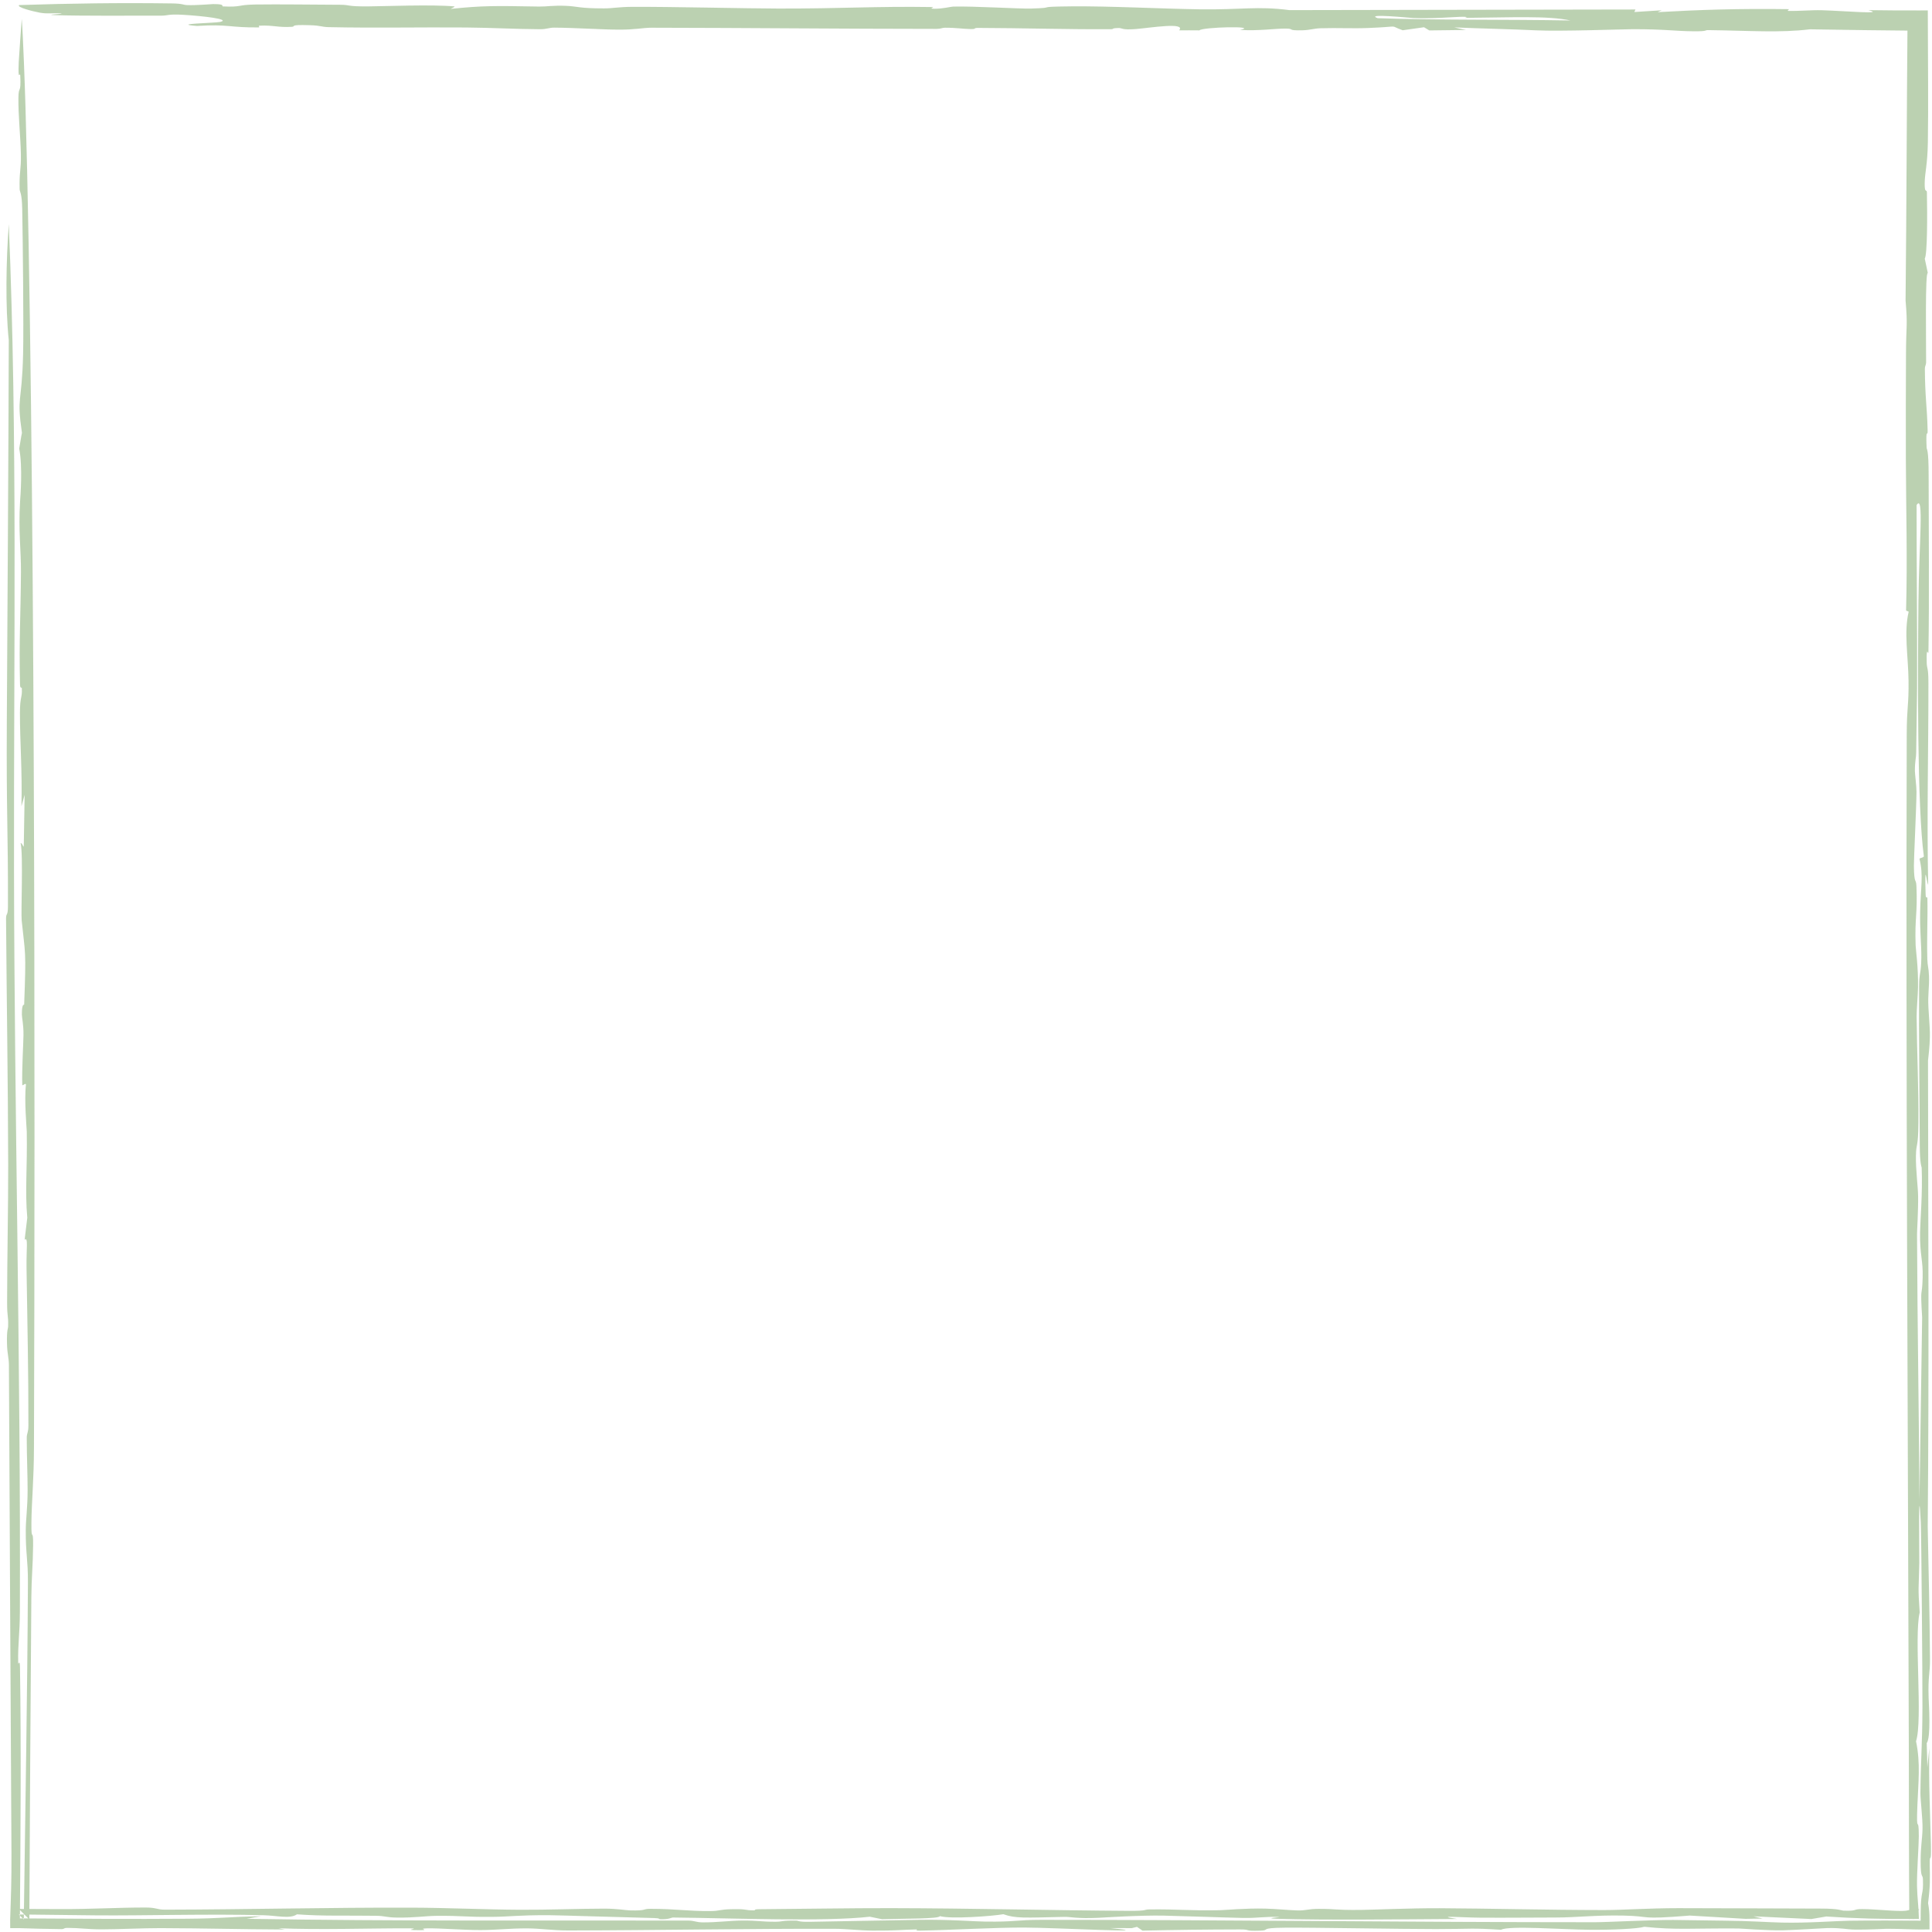
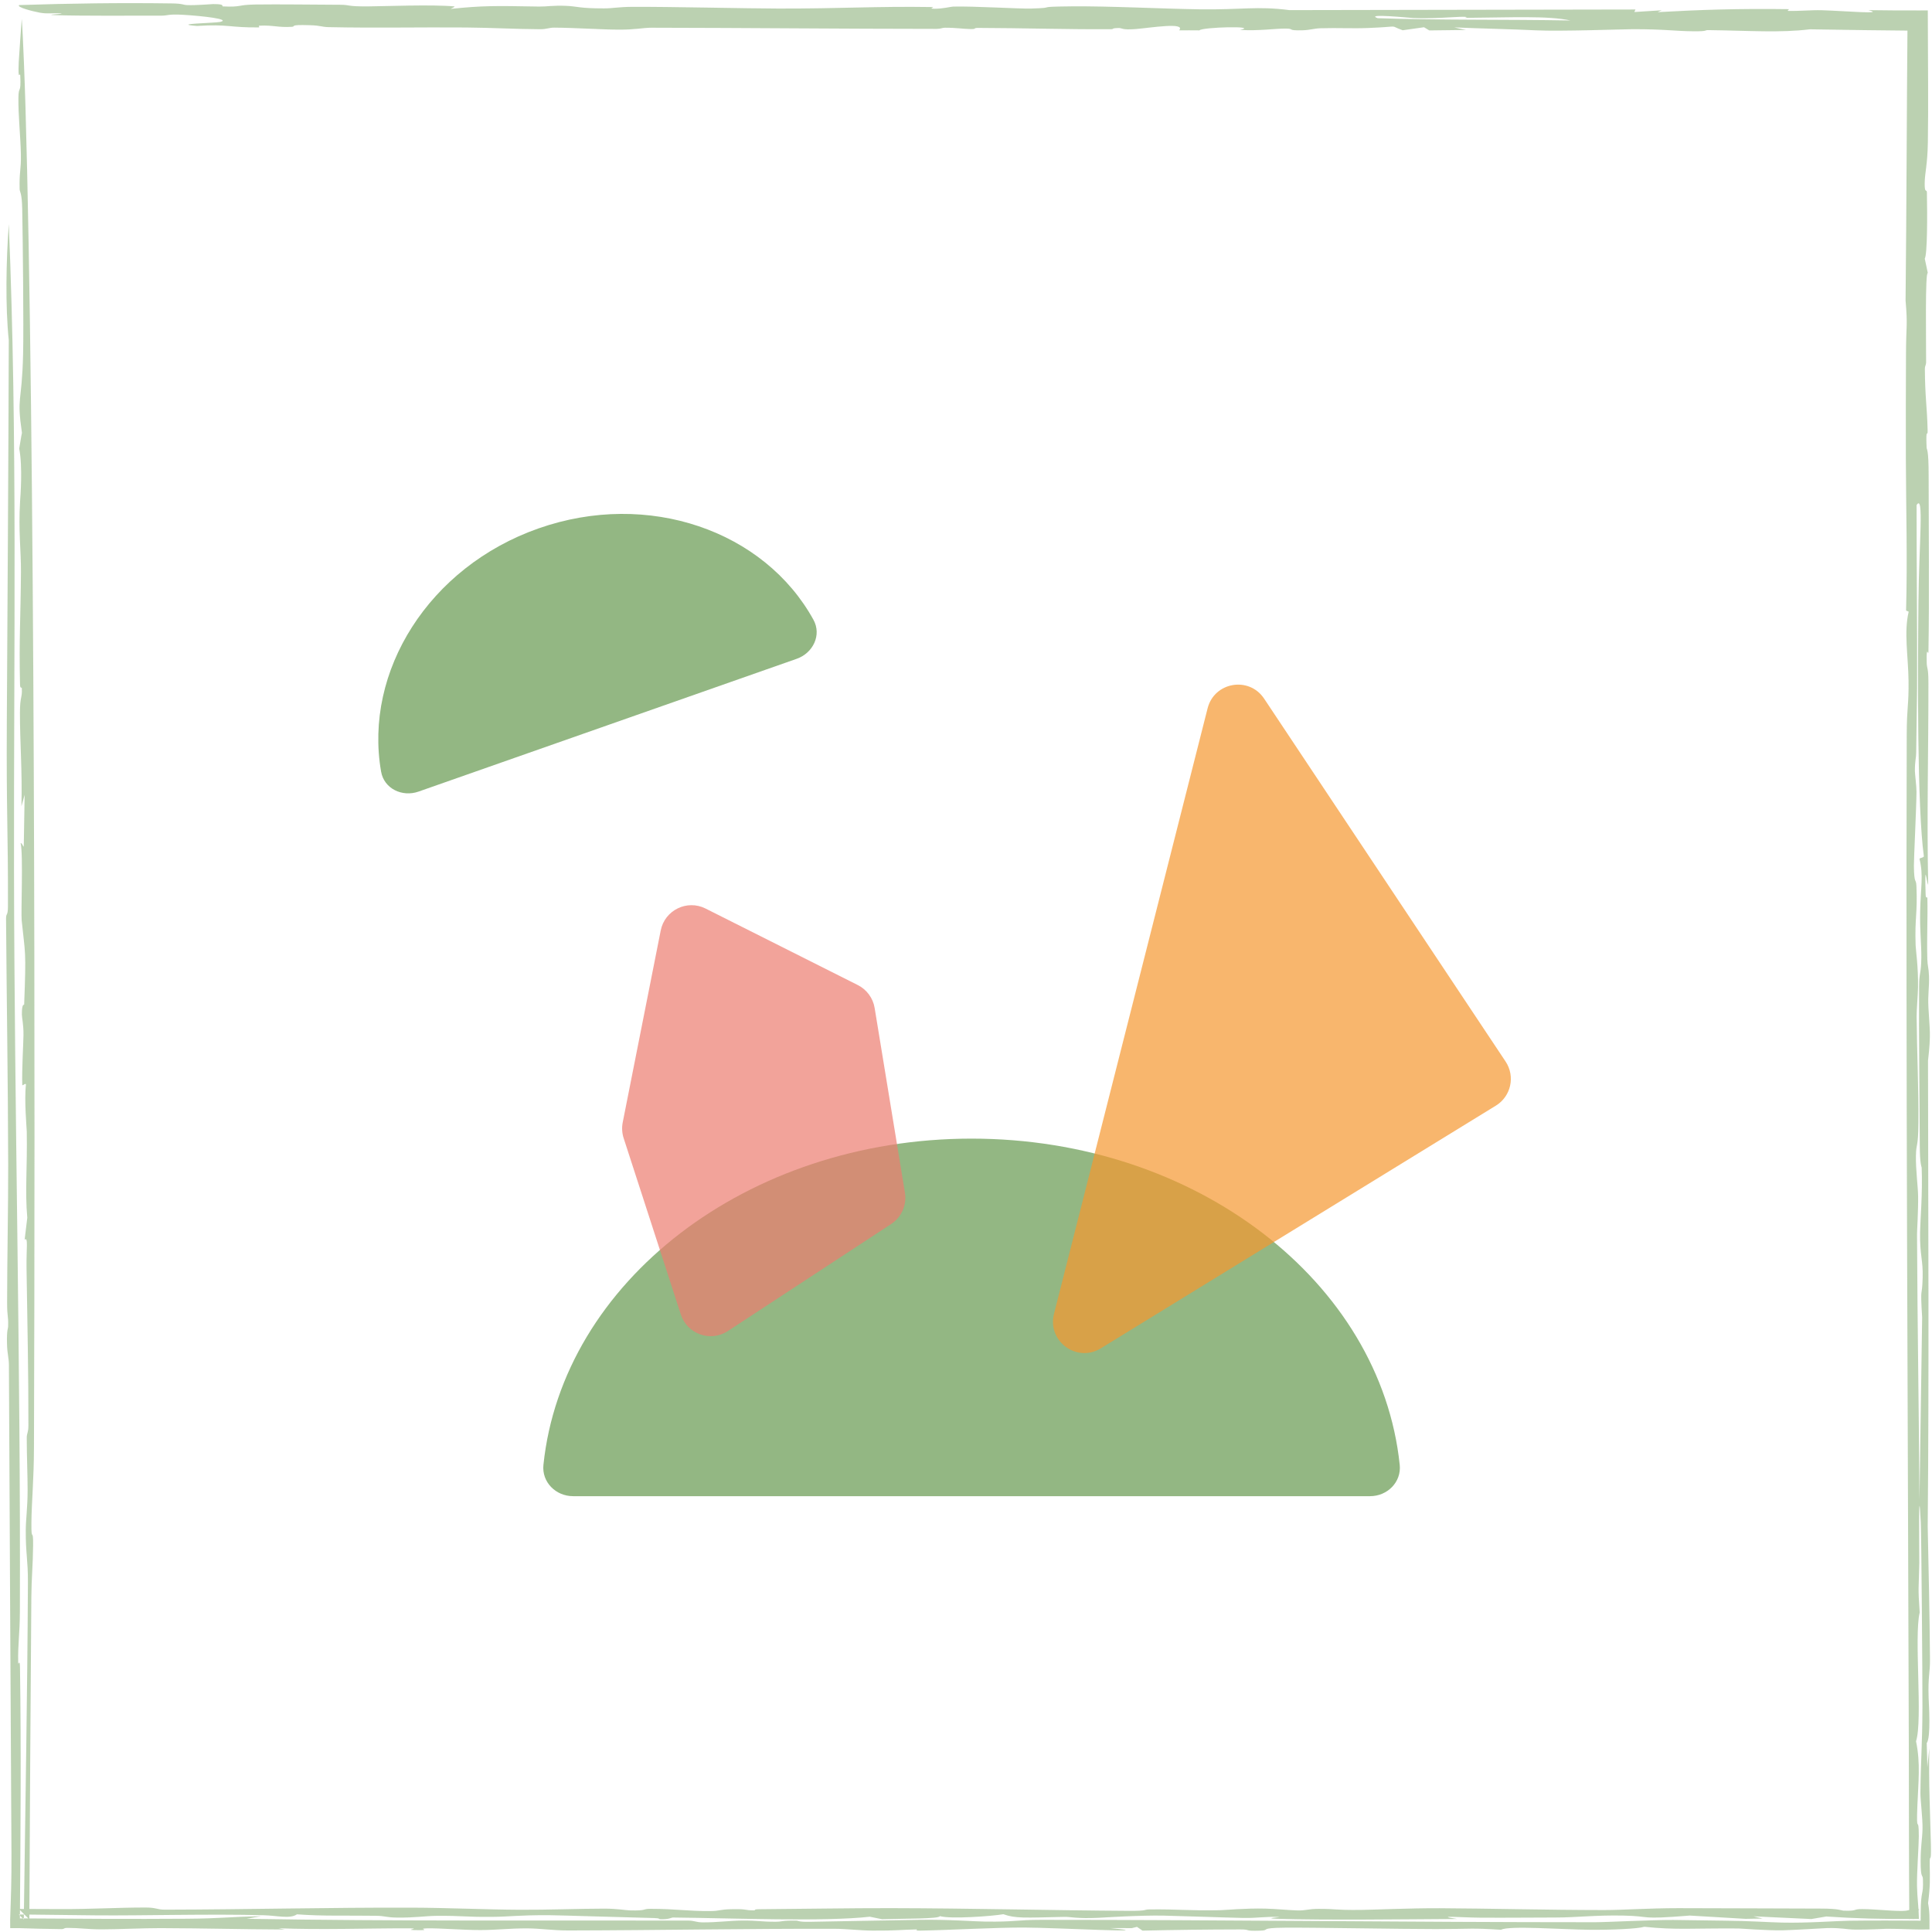
<svg xmlns="http://www.w3.org/2000/svg" width="308" height="308" viewBox="0 0 308 308" fill="none">
+   <path d="M223.144 233.525C223.431 236.272 221.181 238.52 218.419 238.52C208.253 238.52 183.639 238.52 154.889 238.52C126.139 238.52 101.525 238.52 91.359 238.52C88.597 238.52 86.347 236.272 86.634 233.525C89.674 204.384 119.072 181.52 154.889 181.52C190.706 181.52 220.103 204.384 223.144 233.525Z" fill="#78A564" fill-opacity="0.8" />
+   <path d="M129.684 98.811C131.015 101.231 129.617 104.111 127.012 105.026C120.974 107.146 109.736 111.092 96.869 115.611C84.002 120.129 72.763 124.075 66.726 126.195C64.12 127.11 61.229 125.736 60.755 123.015C57.971 107.033 68.377 90.374 85.853 84.238C103.328 78.102 121.864 84.597 129.684 98.811Z" fill="#78A564" fill-opacity="0.8" />
+   <path d="M136.748 157.037C138.178 157.756 139.178 159.116 139.437 160.696L144.265 190.14C144.585 192.091 143.725 194.048 142.071 195.131L116.034 212.194C113.276 214.001 109.554 212.69 108.537 209.554L99.423 181.447C99.16 180.635 99.109 179.77 99.274 178.933L105.332 148.337C105.974 145.094 109.529 143.356 112.482 144.84L136.748 157.037Z" fill="#ED7C6F" fill-opacity="0.7" />
+   <path d="M175.491 214.952C171.667 217.301 166.924 213.813 168.027 209.462L192.517 112.917C193.583 108.716 199.125 107.768 201.527 111.377L240.022 169.229C241.591 171.587 240.89 174.776 238.477 176.259L175.491 214.952Z" fill="#F59730" fill-opacity="0.7" />
  <path d="M3.06 0.809C11.088 0.543 19.107 0.429 27.365 0.545C29.247 0.571 29.07 0.777 29.843 0.81C31.265 0.872 33.651 0.65 33.986 0.65C36.062 0.647 35.251 1.007 35.53 1.021C38.645 1.167 37.749 0.757 40.727 0.718C44.605 0.666 49.582 0.74 54.255 0.76C55.896 0.768 55.165 1.042 58.707 1.019C61.216 1.003 68.913 0.69 72.457 1.024C72.478 1.15 72.031 1.289 71.842 1.419C76.923 0.894 78.741 0.917 85.944 1.045C87.083 1.065 88.162 0.849 90.17 0.929C92.176 1.009 92.261 1.342 96.296 1.337C97.727 1.335 98.595 1.101 100.79 1.091C107.031 1.061 118.918 1.353 124.041 1.363C134.129 1.383 139.618 0.983 148.577 1.122C149.267 1.132 147.752 1.389 149.016 1.394C150.292 1.399 151.62 1.058 151.934 1.05C155.32 0.963 162.478 1.419 164.362 1.364C168.941 1.229 164.428 1.079 170.774 1.014C176.817 0.953 185.16 1.396 191.15 1.483C198.091 1.583 200.329 0.939 205.556 1.612C223.914 1.573 242.344 1.548 260.723 1.514C260.67 1.648 260.61 1.782 260.547 1.916C262 1.824 263.454 1.731 264.907 1.639C264.687 1.739 264.479 1.839 264.26 1.937C271.085 1.552 277.169 1.354 285.144 1.46C285.3 1.462 284.89 1.729 285.019 1.736C286.817 1.786 288.826 1.581 290.405 1.629C294.221 1.745 300.703 2.328 297.849 1.615C300.461 1.658 303.208 1.668 306 1.664L307.331 1.658L307.336 3C307.347 9.715 307.438 16.689 307.341 22.677C307.281 26.346 306.859 27.445 306.835 29.201C306.81 30.955 307.173 30.062 307.187 30.685C307.268 34.427 307.253 40.587 306.847 41.236C307.009 41.988 307.173 42.784 307.337 43.547C306.886 43.1 307.072 54.665 307.061 57.699C307.059 58.254 306.862 58.331 306.864 58.749C306.889 63.41 307.199 64.549 307.301 68.541C307.338 69.942 306.99 67.77 307.14 71.366C307.153 71.68 307.466 71.513 307.464 75.809C307.461 82.668 307.585 95.787 307.431 103.952C307.418 104.621 307.078 102.584 307.157 105.644C307.185 106.752 307.427 106.222 307.429 108.908C307.439 119.321 307.161 130.424 307.392 141.046C307.119 140.659 306.812 136.875 306.984 142.562C307.012 143.471 307.256 142.793 307.265 143.2C307.336 146.503 307.161 149.367 307.255 152.942C307.283 153.998 307.475 154.26 307.52 155.577C307.588 157.521 307.315 158.382 307.431 160.64C307.613 164.171 307.872 164.717 307.364 169.096C307.396 193.914 307.539 218.618 307.316 243.353C307.461 250.503 307.623 257.102 307.678 264.556C307.695 266.751 307.348 267.171 307.463 270.672C307.488 271.456 307.86 277.051 307.159 277.866C307.22 279.423 307.222 280.408 307.259 281.745C307.362 280.731 307.466 279.685 307.57 278.712C307.458 284.358 307.705 288.968 307.822 293.965C307.907 297.644 307.607 295.032 307.637 297.289C307.666 299.548 307.734 300.574 307.374 303.397C307.546 304.312 307.597 305.101 307.597 306L307.603 307.59L306 307.597C304.723 307.597 303.225 307.494 300.827 307.487C300.388 307.486 297.849 307.647 295.727 307.615C294.201 307.592 293.749 307.333 291.325 307.373C290.928 307.379 285.804 307.7 284.173 307.729C281.633 307.775 277.595 307.443 277.104 307.439C269.964 307.381 267.213 307.709 262.142 307.169C261.118 307.49 256.887 307.678 253.469 307.646C249.151 307.607 240.494 306.952 239.312 307.644C234.315 307.336 234.858 307.526 228.932 307.532C223.538 307.538 209.258 307.273 204.886 307.312C200.516 307.349 202.645 307.734 200.91 307.786C198.069 307.871 199.604 307.587 197.66 307.591C192.161 307.603 187.382 307.657 182.134 307.781C181.852 307.582 181.548 307.381 181.256 307.182C180.984 307.248 180.714 307.315 180.442 307.381C179.313 307.379 178.048 307.383 177.002 307.377C185.824 308.253 168.482 307.312 163.275 307.29C158.884 307.272 151.575 307.688 146.756 307.777C145.586 307.799 146.39 307.584 146.15 307.589C143.327 307.65 142.899 307.797 139.104 307.777C137.097 307.766 135.048 307.496 133.094 307.491C118.74 307.455 104.887 307.726 90.628 307.755C88.203 307.76 86.11 307.431 84.072 307.424C81.156 307.413 79.315 307.683 76.577 307.688C73.849 307.692 69.916 307.369 68.065 307.418C66.215 307.467 69.381 307.779 65.994 307.694C64.438 307.654 67.186 307.422 65.264 307.414C59.263 307.392 50.795 307.681 44.407 307.401C44.69 307.471 45.075 307.533 45.42 307.6C38.614 307.573 32.602 307.405 25.576 307.381C23.119 307.372 18.689 307.577 16.274 307.576C13.859 307.575 12.761 307.353 10.828 307.347C10.033 307.344 10.344 307.542 9.81 307.538C7.207 307.518 5.063 307.451 3 307.38L1.625 307.386L1.619 306C1.73 302.779 1.852 299.757 1.828 295.5C1.68 269.918 1.553 243.538 1.42 217.559C1.415 216.514 1.156 215.811 1.118 214.285C1.058 211.935 1.287 211.82 1.295 211.507C1.346 209.458 1.134 210.294 1.134 207.544C1.134 201.491 1.322 191.726 1.305 185.694C1.268 171.79 1.066 160.102 0.965 146.469C0.956 145.486 1.263 146.153 1.267 144.449C1.299 132.438 1.006 129.896 1.088 114.947C1.171 99.996 1.357 71.779 1.399 54.278C1.4 54.278 1.401 54.278 1.401 54.278C0.835 48.769 0.976 41.642 1.404 35.724C2.801 69.848 2.18 102.497 2.235 138.942C2.293 177.247 3.308 218.082 3.17 256.899C3.157 260.548 2.834 262.014 2.902 265.087C2.913 265.607 3.162 264.262 3.187 265.86C3.389 278.956 3.269 292.57 3.172 306L3 305.828C12.083 305.893 21.082 305.947 29.779 305.884C35.592 305.842 36.503 305.564 41.615 305.493C40.716 305.624 40.129 305.761 39.345 305.893C62.679 306.302 86.047 306.12 109.685 306.178C110.751 306.181 110.888 306.452 112.006 306.463C114.243 306.484 116.386 306.185 118.34 306.175C120.891 306.162 121.333 306.378 123.685 306.364C124.833 306.356 124.49 306.149 126.986 306.184C127.195 306.187 127.332 306.405 128.993 306.377C133.54 306.299 142.834 306.117 146.599 306.062C151.407 305.993 155.265 306.32 157.085 306.342C161.997 306.399 161.895 306.063 166.054 306.063C195.661 306.061 223.965 306.443 254.273 306.44C256.178 306.44 263.22 306.066 266.743 306.081C267.924 306.087 274.098 306.186 275.023 306.194C278.776 306.226 282.02 306.451 284.09 306.499C288.104 306.592 292.59 306.239 294.775 306.203C298.041 306.15 303.466 306.176 306 306.19L306.191 306.19L306.19 306C306.193 305.558 306.195 305.204 306.196 304.964C306.219 301.075 306.655 302.36 306.553 299.569C306.523 298.744 306.188 299.608 306.188 296.702C306.189 294.268 306.441 293.283 306.487 291.621C306.532 289.959 306.142 286.91 306.152 285.874C306.206 280.459 306.462 278.062 306.475 272.166C306.485 267.27 306.306 244.638 306.214 242.756C305.804 234.329 305.988 248.364 305.975 249.155C305.895 253.431 305.738 252.805 306.038 257.07C305.111 260.886 306.554 274.185 305.455 277.594C306.187 281.117 305.818 284.077 305.671 287.788C305.467 292.918 305.894 289.012 305.897 292.754C305.898 294.229 305.565 298.504 305.612 300.72C305.654 302.712 305.864 303.668 305.916 306L306 305.916C305.739 305.922 305.462 305.926 305.163 305.927C299.864 305.953 295.598 305.834 291.145 305.529C290.33 305.664 289.569 305.799 288.764 305.934C285.69 305.789 282.605 305.645 279.531 305.501C280.022 305.619 280.515 305.738 281.006 305.856C280.107 305.873 279.205 305.889 278.306 305.905C275.316 305.728 272.461 305.563 269.387 305.38C261.036 306.062 263.46 305.472 258.818 305.383C254.178 305.294 251.492 305.689 247.907 305.691C243.077 305.694 240.859 305.744 235.988 305.715C233.165 305.699 228.377 305.318 232.308 305.922C223.494 305.97 211.428 306.139 203.545 305.894C201.218 305.822 204.321 305.632 203.924 305.609C201.949 305.497 200.285 305.805 198.247 305.761C194.86 305.687 188.264 305.447 185.597 305.391C181.76 305.309 175.728 305.708 175.111 305.738C171.663 305.9 170.74 305.568 169.633 305.591C163.329 305.724 161.937 305.864 159.951 305.164C158.319 305.466 151.482 305.975 149.83 305.466C149.788 305.926 144.112 305.849 140.621 305.964C139.972 305.83 139.313 305.698 138.665 305.564C131.378 306.387 116.868 305.789 107.281 305.691C107.041 305.689 106.611 306.034 105.168 305.956C105.077 305.95 105.225 305.795 104.257 305.775C101.069 305.71 88.902 305.324 87.502 305.32C82.348 305.307 81.447 305.564 78.311 305.589C74.182 305.621 73.585 305.389 69.656 305.422C67.816 305.437 66.142 305.742 63.248 305.699C61.534 305.674 61.364 305.434 60.007 305.415C55.177 305.345 51.63 305.497 47.343 305.184C46.225 305.947 44.176 305.385 42.054 305.327C33.44 305.092 22.704 305.415 15.312 305.345C11.132 305.306 7.037 305.258 3 305.205L3.795 306C4.032 287.768 4.363 270.716 4.45 252.271C4.467 248.612 4.084 247.731 4.108 243.894C4.119 242.169 4.397 240.391 4.401 237.569C4.405 235.301 4.264 232.051 4.265 229.219C4.265 228.466 4.525 228.399 4.527 227.291C4.542 218.886 4.357 210.679 4.23 202.191C4.183 199.045 4.528 197.099 3.928 197.632C4.075 196.43 4.203 195.261 4.348 194.132C3.97 189.804 4.364 186.269 4.268 180.414C4.256 179.783 3.841 175.363 4.141 172.855C3.927 172.677 3.745 173.067 3.552 172.994C3.47 170.516 3.717 166.71 3.742 165.037C3.768 163.366 3.49 162.248 3.487 161.745C3.48 159.832 3.845 160.278 3.851 160.131C4.201 151.215 4.007 152.154 3.459 146.77C3.321 145.421 3.722 136.267 3.29 134.416C3.466 134.333 3.621 134.843 3.79 134.989C3.835 132.24 3.882 129.469 3.927 126.709C3.758 127.294 3.588 127.997 3.418 128.53C3.565 122.896 3.166 118.211 3.179 113.601C3.187 110.967 3.561 111.288 3.479 109.741C3.463 109.438 3.21 109.95 3.19 109.052C3.026 101.723 3.293 98.512 3.343 91.173C3.367 87.734 2.908 84.724 3.21 79.79C3.238 79.34 3.646 74.499 3.062 71.51C3.246 70.558 3.343 69.719 3.498 69.008C2.63 62.955 3.481 64.628 3.683 56.442C3.788 52.206 3.635 37.958 3.543 33.348C3.486 30.602 3.145 30.652 3.131 30.163C3.053 27.236 3.383 27.233 3.329 24.527C3.275 21.819 2.901 18.398 2.935 15.617C2.961 13.487 3.372 15.166 3.229 12.02C3.198 11.369 2.849 13.23 2.986 9.912C3.007 9.389 3.384 4.087 3.466 3C3.685 5.792 3.97 13.883 4.059 16.926C5.592 69.314 5.608 174.844 5.415 230.786C5.398 235.981 5.039 239.379 5.008 242.766C4.976 246.153 5.305 243.289 5.278 246.363C5.25 249.436 5.018 251.676 4.998 254.551C4.876 271.69 4.749 288.943 4.677 306L3 304.323C5.232 304.332 7.461 304.341 9.686 304.348C14.672 304.364 18.658 304.097 23.195 304.097C24.961 304.097 25.015 304.442 26.27 304.439C39.787 304.412 52.291 304.08 65.735 304.12C71.317 304.137 77.349 304.428 82.879 304.455C87.436 304.478 92.161 304.28 96.259 304.276C98.483 304.273 99.657 304.535 100.462 304.556C103.264 304.624 102.284 304.304 103.717 304.304C107.668 304.305 109.633 304.692 113.333 304.662C114.786 304.65 114.599 304.403 116.708 304.364C119.384 304.316 118.394 304.544 120.305 304.552C120.42 304.553 120.045 304.376 121.059 304.369C127.583 304.323 135.728 304.184 142.022 304.196C155.037 304.22 167.885 304.56 180.012 304.627C183.075 304.643 182.262 304.413 183.235 304.402C187.917 304.349 189.59 304.624 194.493 304.526C195.308 304.509 198.592 304.191 201.728 304.272C203.422 304.315 205.344 304.514 206.786 304.56C208.229 304.606 208.46 304.314 210.194 304.314C213.351 304.313 212.433 304.515 216.949 304.479C218.767 304.465 224.841 304.188 229.524 304.209C237.177 304.243 246.661 304.496 255.684 304.501C258.778 304.503 262.753 304.202 267.552 304.199C273.417 304.195 284.223 304.263 290.234 304.267C293.308 304.269 293.53 304.584 293.896 304.597C296.246 304.685 295.297 304.333 296.874 304.347C299.038 304.366 301.057 304.626 303.023 304.643C304.276 304.654 304.475 304.395 304.747 304.392C305.167 304.389 305.584 304.386 306 304.382L304.382 306C304.309 296.452 304.33 287.892 304.303 278.315C304.154 224.715 303.821 170.602 303.971 117.106C303.983 112.621 304.31 112.452 304.259 108.511C304.208 104.569 303.502 100.762 304.282 97.521C304.124 97.416 304.012 97.427 303.869 97.322C304.091 89.178 303.861 81.034 303.833 73.068C303.812 67.172 303.837 61.944 303.854 56.497C303.87 51.67 304.144 52.087 303.787 47.907C303.948 32.976 303.965 17.93 304.1 3L306 4.9C300.158 4.847 294.334 4.777 288.542 4.672C283.712 5.258 279.082 4.889 272.401 4.802C271.577 4.791 272.462 5.005 270.016 4.987C266.944 4.964 265.354 4.638 260.182 4.656C258.812 4.661 248.669 5.023 244.915 4.837C241.162 4.652 235.726 4.543 231.826 4.366C232.38 4.506 233.082 4.64 233.699 4.778C231.754 4.802 229.799 4.825 227.855 4.85C227.573 4.681 227.29 4.513 227.018 4.343C225.889 4.504 224.759 4.662 223.62 4.824C221.163 3.959 223.682 4.241 218.215 4.46C215.476 4.569 213.302 4.418 210.489 4.506C209.476 4.538 208.828 4.793 207.711 4.825C204.972 4.904 206.568 4.553 204.877 4.555C203.172 4.558 200.726 4.943 197.673 4.772C200.86 4.085 191.649 4.309 191.21 4.843C190.113 4.843 189.194 4.821 187.983 4.836C189.101 3.489 183.359 4.445 181.08 4.63C178.802 4.814 178.894 4.452 178.361 4.466C176.826 4.506 177.944 4.656 176.868 4.661C169.738 4.691 163.024 4.47 155.989 4.45C154.976 4.447 155.874 4.652 154.694 4.632C153.513 4.611 152.381 4.408 150.635 4.422C150.166 4.426 150.019 4.605 149.289 4.605C133.994 4.597 119.472 4.444 103.873 4.421C102.462 4.419 101.354 4.739 98.626 4.727C95.898 4.716 91.758 4.428 88.371 4.406C87.472 4.4 87.228 4.666 86.036 4.659C81.981 4.635 78.487 4.418 74.274 4.383C67.156 4.323 59.703 4.486 52.48 4.328C51.11 4.299 51.329 4.077 49.354 4.015C45.946 3.907 47.228 4.23 46.538 4.274C44.281 4.414 43.572 3.984 41.388 4.094C41.054 4.111 41.53 4.366 41.231 4.37C36.589 4.415 36.345 3.817 31.411 4.138C27.022 3.794 34.352 3.677 35.105 3.494C36.943 3.051 32.084 2.529 29.219 2.362C26.752 2.218 26.771 2.494 25.788 2.494C20.593 2.495 12.856 2.548 8.904 2.417C6.51 2.338 10.825 2.223 9.602 2.132C8.39 2.042 7.605 2.249 6.361 2.022C5.117 1.795 2.579 1.128 3.06 0.809ZM306.705 136.538C305.616 128.572 305.729 107.445 305.833 96.102C305.92 86.692 306.759 78.581 305.543 80.525C305.535 90.697 305.657 98.924 305.62 109.68C305.616 110.799 305.503 117.471 305.483 119.792C305.471 121.098 305.271 121.14 305.273 122.917C305.274 123.304 305.536 125.448 305.529 126.232C305.506 128.918 305.103 136.907 305.115 138.022C305.149 141.115 305.461 139.928 305.518 141.263C305.705 145.748 305.236 146.242 305.389 150.686C305.416 151.48 305.824 154.115 305.771 157.408C305.749 158.746 305.538 161.025 305.548 162.05C305.602 167.632 305.882 173.864 305.835 178.976C305.797 183.167 305.482 182.04 305.439 184.256C305.398 186.472 305.764 189.149 305.785 190.664C305.818 193.089 305.611 196.038 305.614 196.79C305.675 211.615 305.916 224.798 306.003 239.099C306.147 229.387 306.279 219.686 306.428 210.036C306.102 204.558 306.408 207.285 306.51 203.679C306.59 200.825 306.037 200.135 306.098 196.383C306.098 196.386 306.098 196.39 306.098 196.393C306.131 194.459 306.514 190.266 306.354 186.147C306.347 186.001 306.06 185.634 306.05 182.55C306.028 175.619 305.881 164.999 305.942 157.2C305.96 154.91 306.262 155.377 306.299 152.669C306.326 150.694 306.047 148.406 306.11 145.313C306.189 141.434 306.669 139.574 306.003 136.908C306.241 136.688 306.473 136.799 306.705 136.538ZM225.303 2.875C224.758 2.849 217.462 2.105 219.625 2.899C229.432 3.244 240.034 3.073 250.352 3.267C246.829 2.481 240.869 2.791 233.634 2.848C233.631 2.848 233.628 2.848 233.625 2.848C233.283 2.851 234.711 2.646 232.77 2.683C231.829 2.701 228.22 3.015 225.303 2.875Z" fill="#78A564" fill-opacity="0.5" />
</svg>
